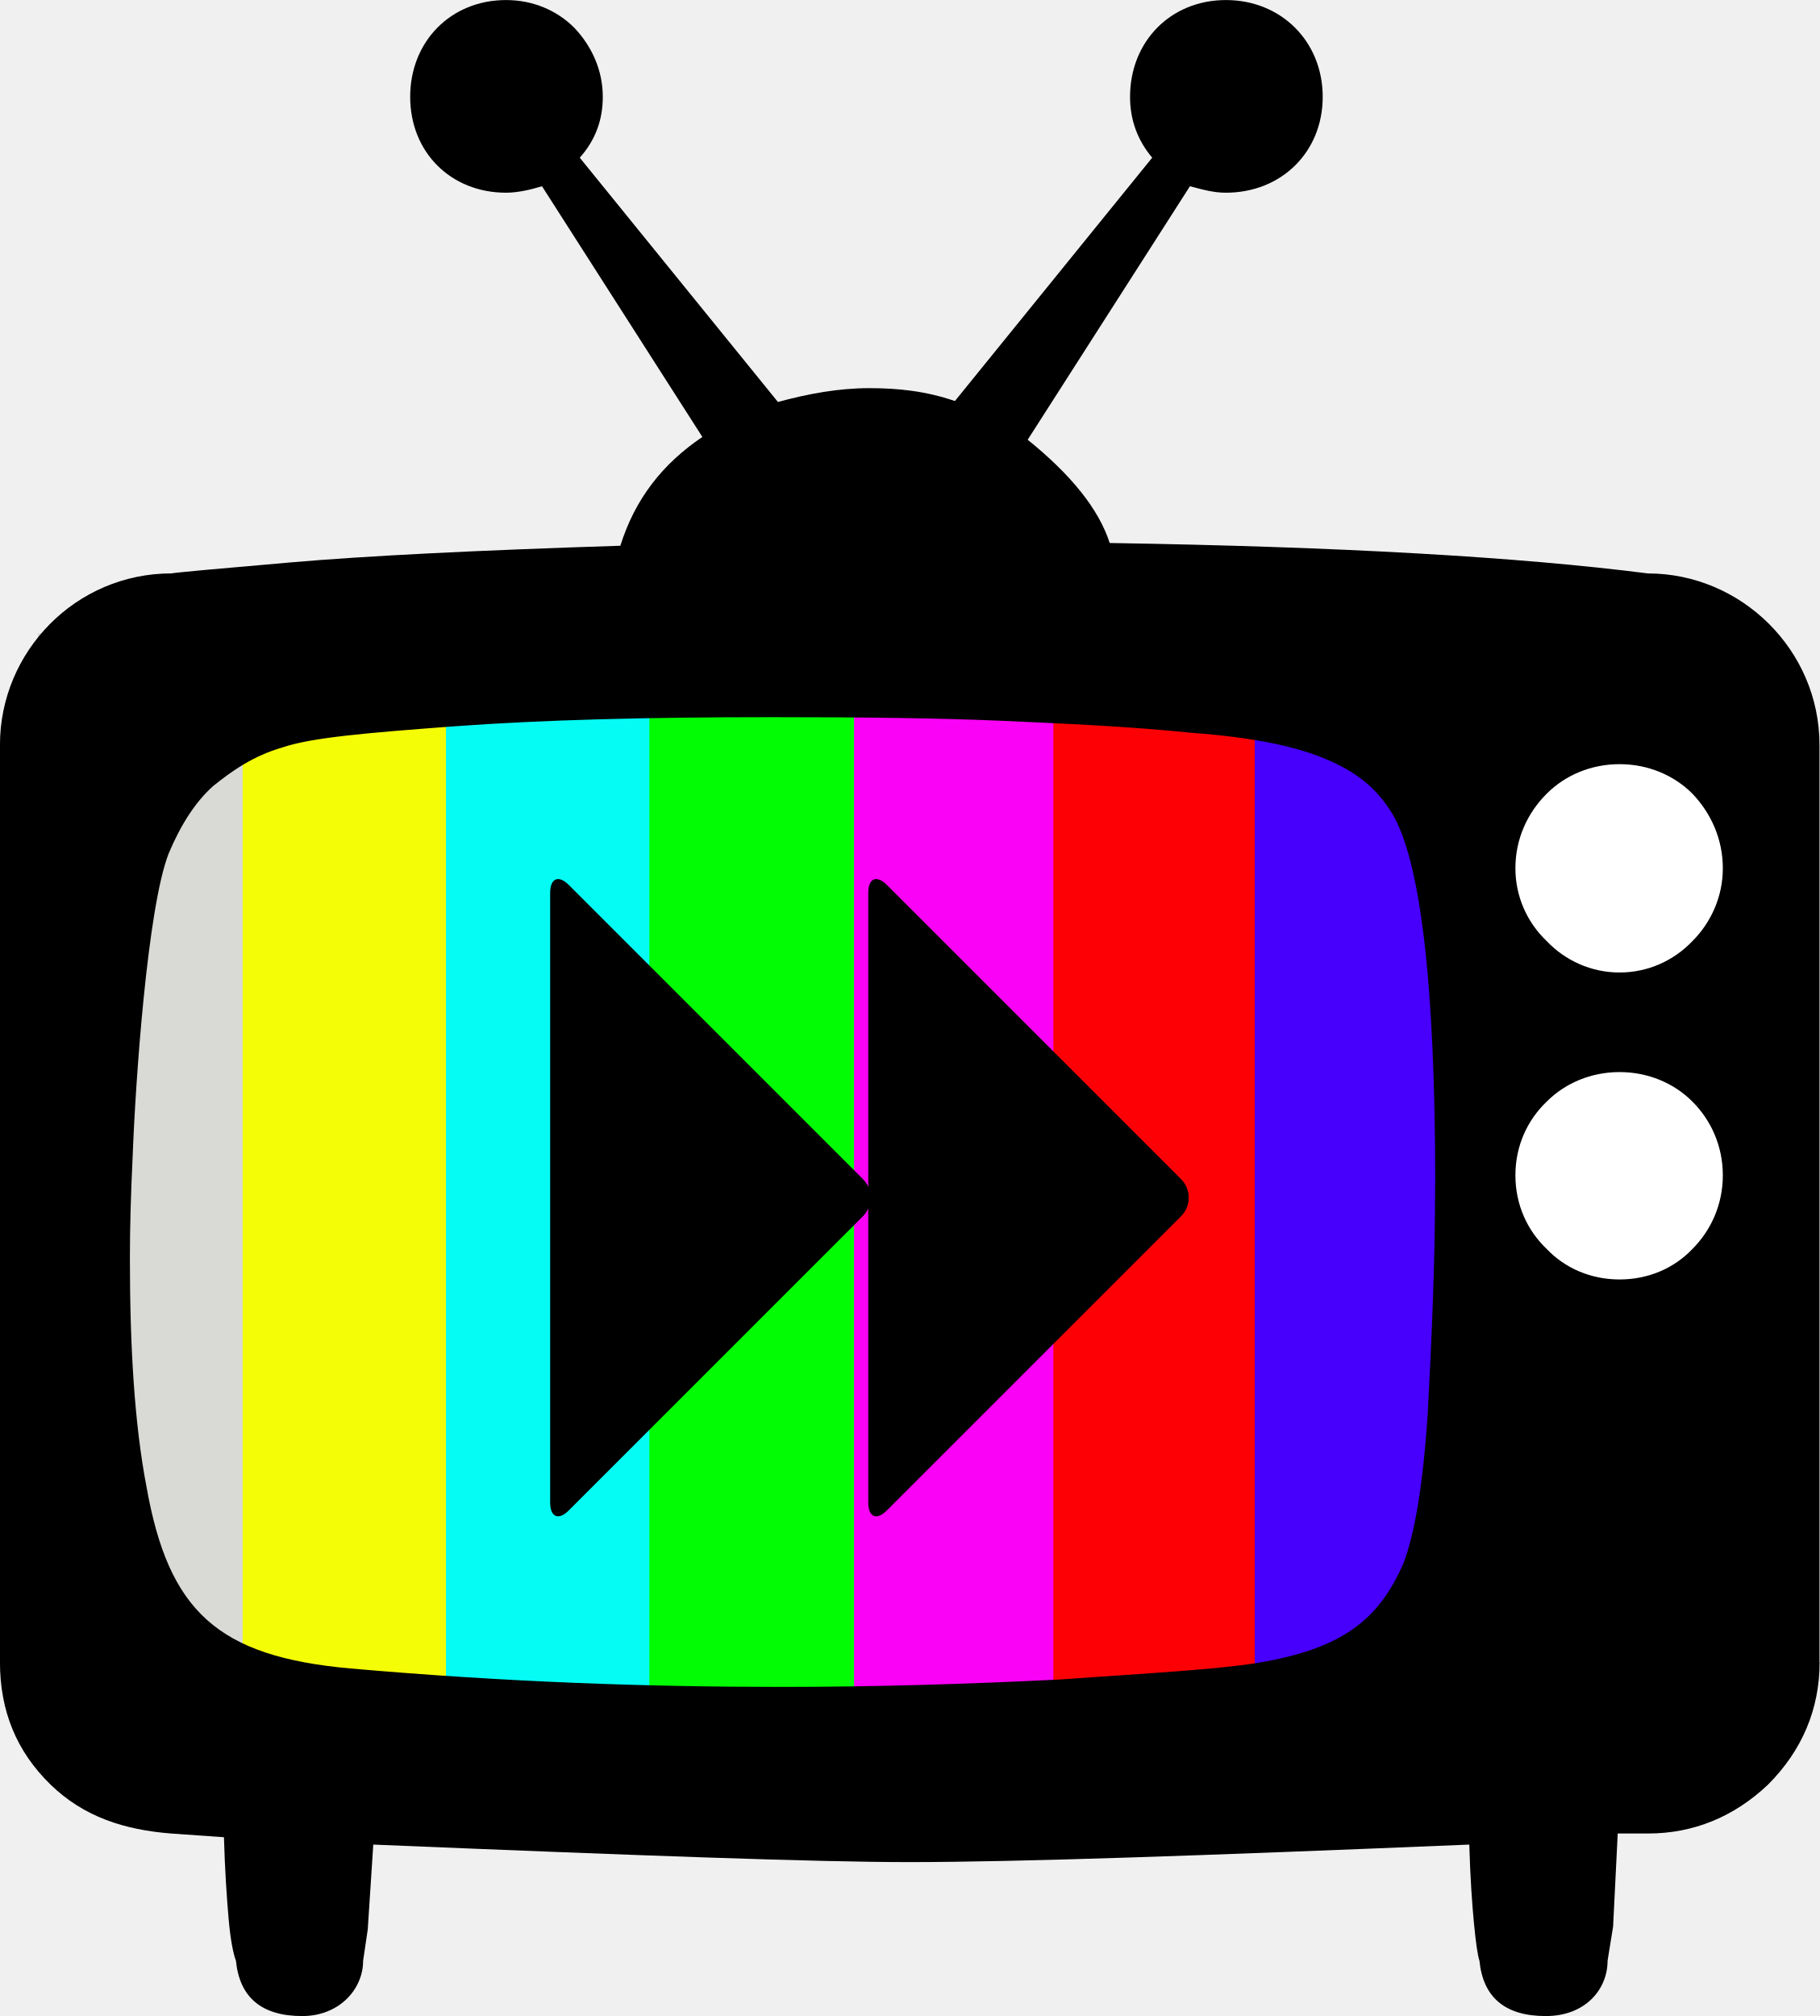
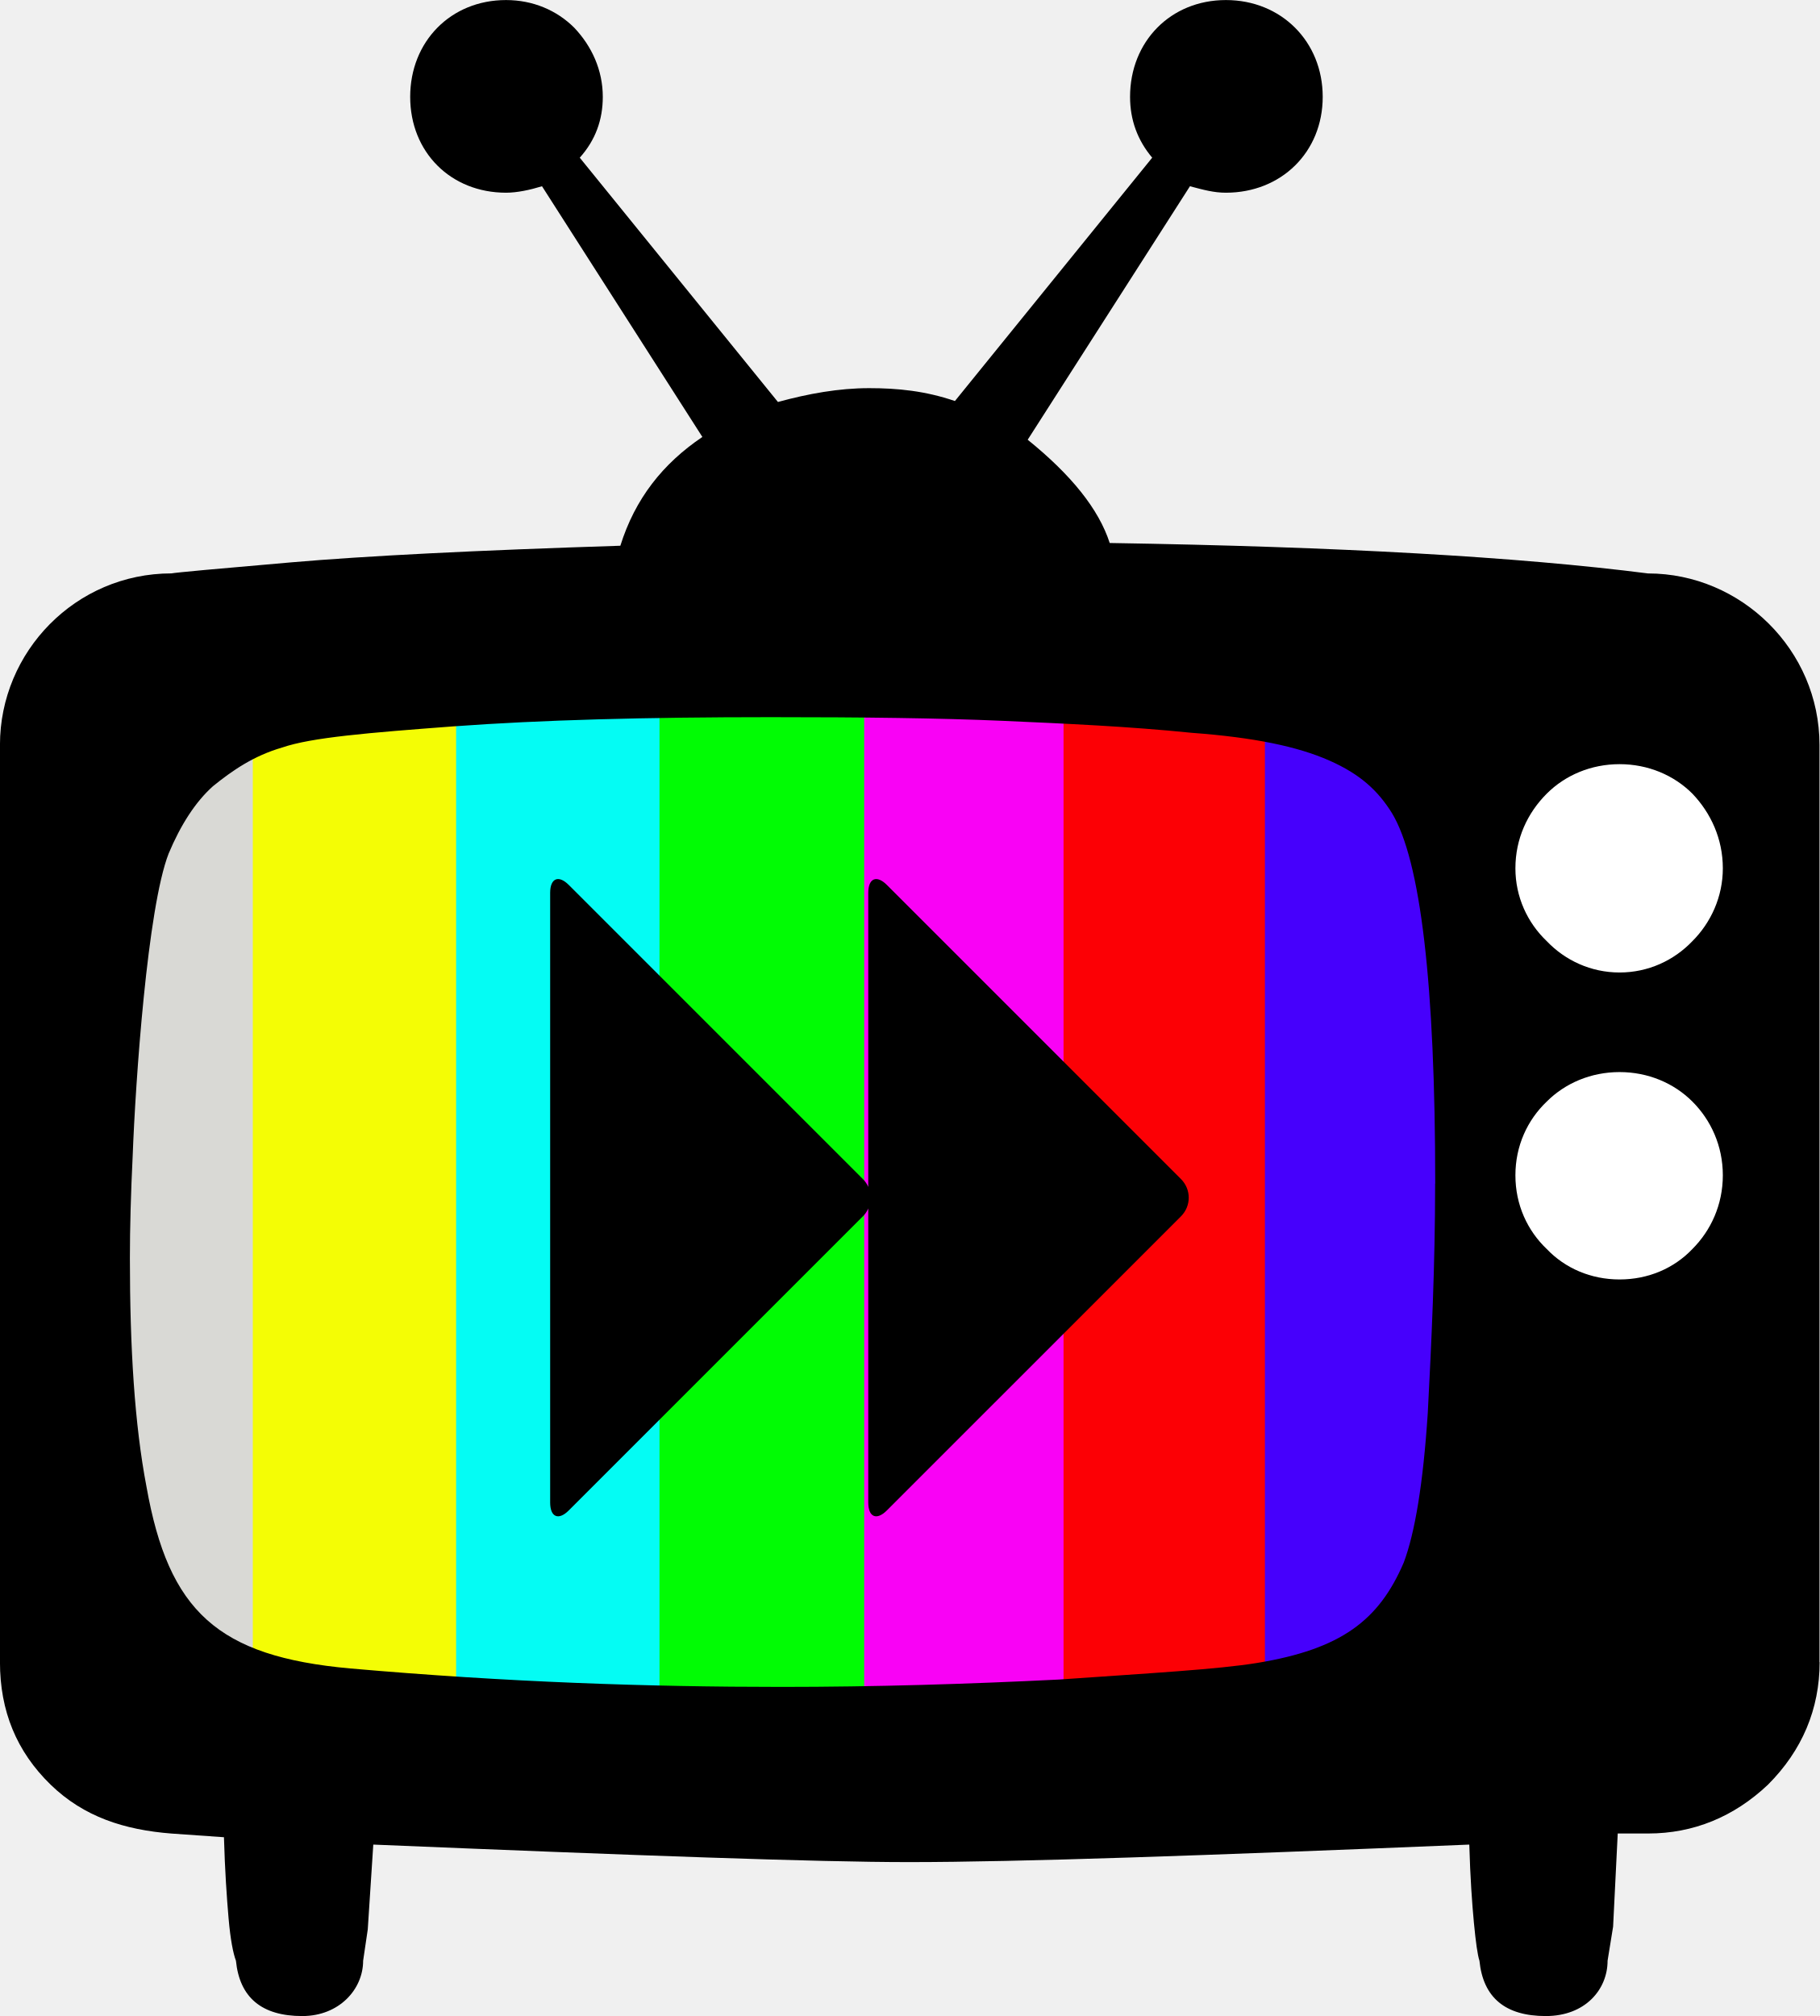
<svg xmlns="http://www.w3.org/2000/svg" version="1.1" id="svg2" viewBox="0 0 38.555 42.715" height="12.055mm" width="10.881mm">
  <defs id="defs4" />
  <rect style="fill:#ffffff;stroke-width:1;stroke-linecap:butt;stroke-linejoin:miter;stroke-miterlimit:1;stroke-dasharray:none" id="rect3354" width="5.879" height="12.609" x="31.31" y="15.513" />
-   <g transform="translate(-79.42188,-150.8259)" id="layer1">
-     <g transform="matrix(0.0990982,0,0,0.2574741,82.25198,110.1247)" id="g3473">
+   <g transform="translate(-79.42178,-150.8259)" id="layer1">
+     <g transform="matrix(0.0990982,0,0,0.2574741,82.46676,110.2321)" id="g3473">
      <rect y="210.198" x="-20.461" height="89.395" width="43.996" id="rect3537" style="fill:#d9d9d5;fill-opacity:1;stroke-width:1;stroke-linecap:butt;stroke-linejoin:miter;stroke-miterlimit:1;stroke-dasharray:none" />
      <rect style="fill:#f4fd05;fill-opacity:1;stroke-width:1;stroke-linecap:butt;stroke-linejoin:miter;stroke-miterlimit:1;stroke-dasharray:none" id="rect3561" width="43.996" height="89.395" x="23.327" y="210.198" />
      <rect y="210.198" x="66.795" height="89.395" width="43.996" id="rect3563" style="fill:#04fcf4;fill-opacity:1;stroke-width:1;stroke-linecap:butt;stroke-linejoin:miter;stroke-miterlimit:1;stroke-dasharray:none" />
      <rect style="fill:#01fc04;fill-opacity:1;stroke-width:1;stroke-linecap:butt;stroke-linejoin:miter;stroke-miterlimit:1;stroke-dasharray:none" id="rect3565" width="43.996" height="89.395" x="110.279" y="210.198" />
      <rect y="210.198" x="154.051" height="89.395" width="43.996" id="rect3567" style="fill:#f902f5;fill-opacity:1;stroke-width:1;stroke-linecap:butt;stroke-linejoin:miter;stroke-miterlimit:1;stroke-dasharray:none" />
      <rect style="fill:#fc0005;fill-opacity:1;stroke-width:1;stroke-linecap:butt;stroke-linejoin:miter;stroke-miterlimit:1;stroke-dasharray:none" id="rect3569" width="43.996" height="89.395" x="196.671" y="210.198" />
      <rect y="210.198" x="239.729" height="89.395" width="43.996" id="rect3571" style="fill:#4600fc;fill-opacity:1;stroke-width:1;stroke-linecap:butt;stroke-linejoin:miter;stroke-miterlimit:1;stroke-dasharray:none" />
    </g>
    <g id="flowRoot3336" style="font-style:normal;font-weight:normal;font-size:40px;line-height:125%;font-family:sans-serif;letter-spacing:0px;word-spacing:0px;fill:#000000;fill-opacity:1;stroke:none;stroke-width:1px;stroke-linecap:butt;stroke-linejoin:miter;stroke-opacity:1">
      <path id="path4227" style="font-style:normal;font-variant:normal;font-weight:normal;font-stretch:normal;font-family:OpenSansEmoji;-inkscape-font-specification:OpenSansEmoji" d="m 117.977,186.041 c 0,0.996 -0.371,1.875 -1.094,2.598 -0.723,0.684 -1.582,1.035 -2.539,1.035 l -0.645,0 -0.098,1.973 -0.117,0.723 c 0,0.605 -0.469,1.172 -1.309,1.172 -0.859,0 -1.328,-0.391 -1.406,-1.172 -0.039,-0.117 -0.078,-0.391 -0.117,-0.801 -0.039,-0.41 -0.078,-0.957 -0.098,-1.66 -5.645,0.234 -9.551,0.371 -11.875,0.371 -1.953,0 -5.703,-0.137 -11.348,-0.371 l -0.117,1.797 -0.098,0.664 c 0,0.605 -0.508,1.172 -1.289,1.172 -0.859,0 -1.328,-0.391 -1.406,-1.172 -0.059,-0.156 -0.117,-0.449 -0.156,-0.898 -0.039,-0.449 -0.078,-1.016 -0.098,-1.719 l -1.113,-0.078 c -0.996,-0.078 -1.855,-0.352 -2.559,-1.035 -0.723,-0.703 -1.074,-1.562 -1.074,-2.598 l 0,-19.434 c 0,-1.973 1.602,-3.633 3.633,-3.633 0.098,-0.019 0.957,-0.098 2.539,-0.234 1.582,-0.137 3.906,-0.254 6.973,-0.352 0.312,-0.996 0.898,-1.738 1.738,-2.305 l -3.398,-5.312 c -0.254,0.078 -0.527,0.137 -0.762,0.137 -1.172,0 -2.031,-0.859 -2.031,-2.031 0,-1.172 0.859,-2.051 2.031,-2.051 0.566,0 1.074,0.215 1.445,0.586 0.371,0.391 0.605,0.898 0.605,1.465 0,0.488 -0.156,0.918 -0.488,1.289 l 4.199,5.176 c 0.645,-0.176 1.289,-0.293 1.934,-0.293 0.605,0 1.191,0.059 1.816,0.273 l 4.18,-5.156 c -0.312,-0.371 -0.469,-0.801 -0.469,-1.289 0,-1.172 0.859,-2.051 2.031,-2.051 1.172,0 2.051,0.879 2.051,2.051 0,1.172 -0.879,2.031 -2.051,2.031 -0.254,0 -0.469,-0.059 -0.762,-0.137 l -3.438,5.371 c 0.918,0.742 1.504,1.465 1.738,2.188 4.863,0.078 8.652,0.293 11.406,0.645 1.973,0 3.633,1.621 3.633,3.633 l 0,19.434 z m -8.145,-10.137 c 0,-4.238 -0.312,-6.855 -0.918,-7.852 -0.293,-0.469 -0.664,-0.82 -1.328,-1.113 -0.664,-0.293 -1.582,-0.488 -2.91,-0.586 -1.348,-0.137 -2.676,-0.195 -4.004,-0.254 -1.348,-0.059 -2.969,-0.078 -4.922,-0.078 -2.676,0 -4.863,0.059 -6.719,0.195 -1.816,0.137 -3.008,0.234 -3.633,0.449 -0.605,0.176 -1.055,0.488 -1.465,0.82 -0.371,0.332 -0.684,0.82 -0.938,1.426 -0.449,1.152 -0.703,4.824 -0.762,6.406 -0.039,0.801 -0.059,1.523 -0.059,2.168 0,1.895 0.098,3.516 0.352,4.844 0.469,2.637 1.504,3.594 4.316,3.848 3.34,0.293 6.328,0.391 9.141,0.391 1.973,0 3.926,-0.059 5.879,-0.156 1.953,-0.137 3.359,-0.215 4.199,-0.352 1.777,-0.293 2.578,-0.898 3.105,-2.129 0.234,-0.625 0.41,-1.66 0.508,-3.164 0.078,-1.484 0.156,-3.125 0.156,-4.863 z m 3.906,-4.473 c 0.605,0 1.152,-0.254 1.543,-0.664 0.391,-0.391 0.645,-0.938 0.645,-1.543 0,-0.625 -0.254,-1.172 -0.645,-1.582 -0.391,-0.391 -0.938,-0.625 -1.543,-0.625 -0.605,0 -1.152,0.234 -1.543,0.625 -0.41,0.41 -0.664,0.957 -0.664,1.582 0,0.605 0.254,1.152 0.664,1.543 0.391,0.41 0.938,0.664 1.543,0.664 z m 0,6.504 c 0.605,0 1.152,-0.234 1.543,-0.645 0.391,-0.391 0.645,-0.938 0.645,-1.562 0,-0.625 -0.254,-1.172 -0.645,-1.562 -0.391,-0.391 -0.938,-0.625 -1.543,-0.625 -0.605,0 -1.152,0.234 -1.543,0.625 -0.41,0.391 -0.664,0.938 -0.664,1.562 0,0.625 0.254,1.172 0.664,1.562 0.391,0.41 0.938,0.645 1.543,0.645 z" />
    </g>
    <g id="flowRoot3344" style="font-style:normal;font-weight:normal;font-size:40px;line-height:125%;font-family:sans-serif;letter-spacing:0px;word-spacing:0px;fill:#000000;fill-opacity:1;stroke:none;stroke-width:1px;stroke-linecap:butt;stroke-linejoin:miter;stroke-opacity:1" transform="matrix(0.3931858,0,0,0.3931858,57.93867,106.1849)">
      <path id="path4230" style="font-style:normal;font-variant:normal;font-weight:normal;font-stretch:normal;font-family:FontAwesome;-inkscape-font-specification:FontAwesome;fill:#000000" d="m 85.29,194.93 15.848,-15.848 c 0.134,-0.134 0.223,-0.268 0.29,-0.424 l 0,15.848 c 0,0.781 0.446,0.982 1.004,0.424 l 15.848,-15.848 c 0.558,-0.558 0.558,-1.451 0,-2.009 l -15.848,-15.848 c -0.558,-0.558 -1.004,-0.357 -1.004,0.424 l 0,15.848 c -0.067,-0.156 -0.156,-0.29 -0.29,-0.424 L 85.29,161.225 c -0.558,-0.558 -1.004,-0.357 -1.004,0.424 l 0,32.857 c 0,0.781 0.446,0.982 1.004,0.424 z" />
    </g>
  </g>
</svg>
